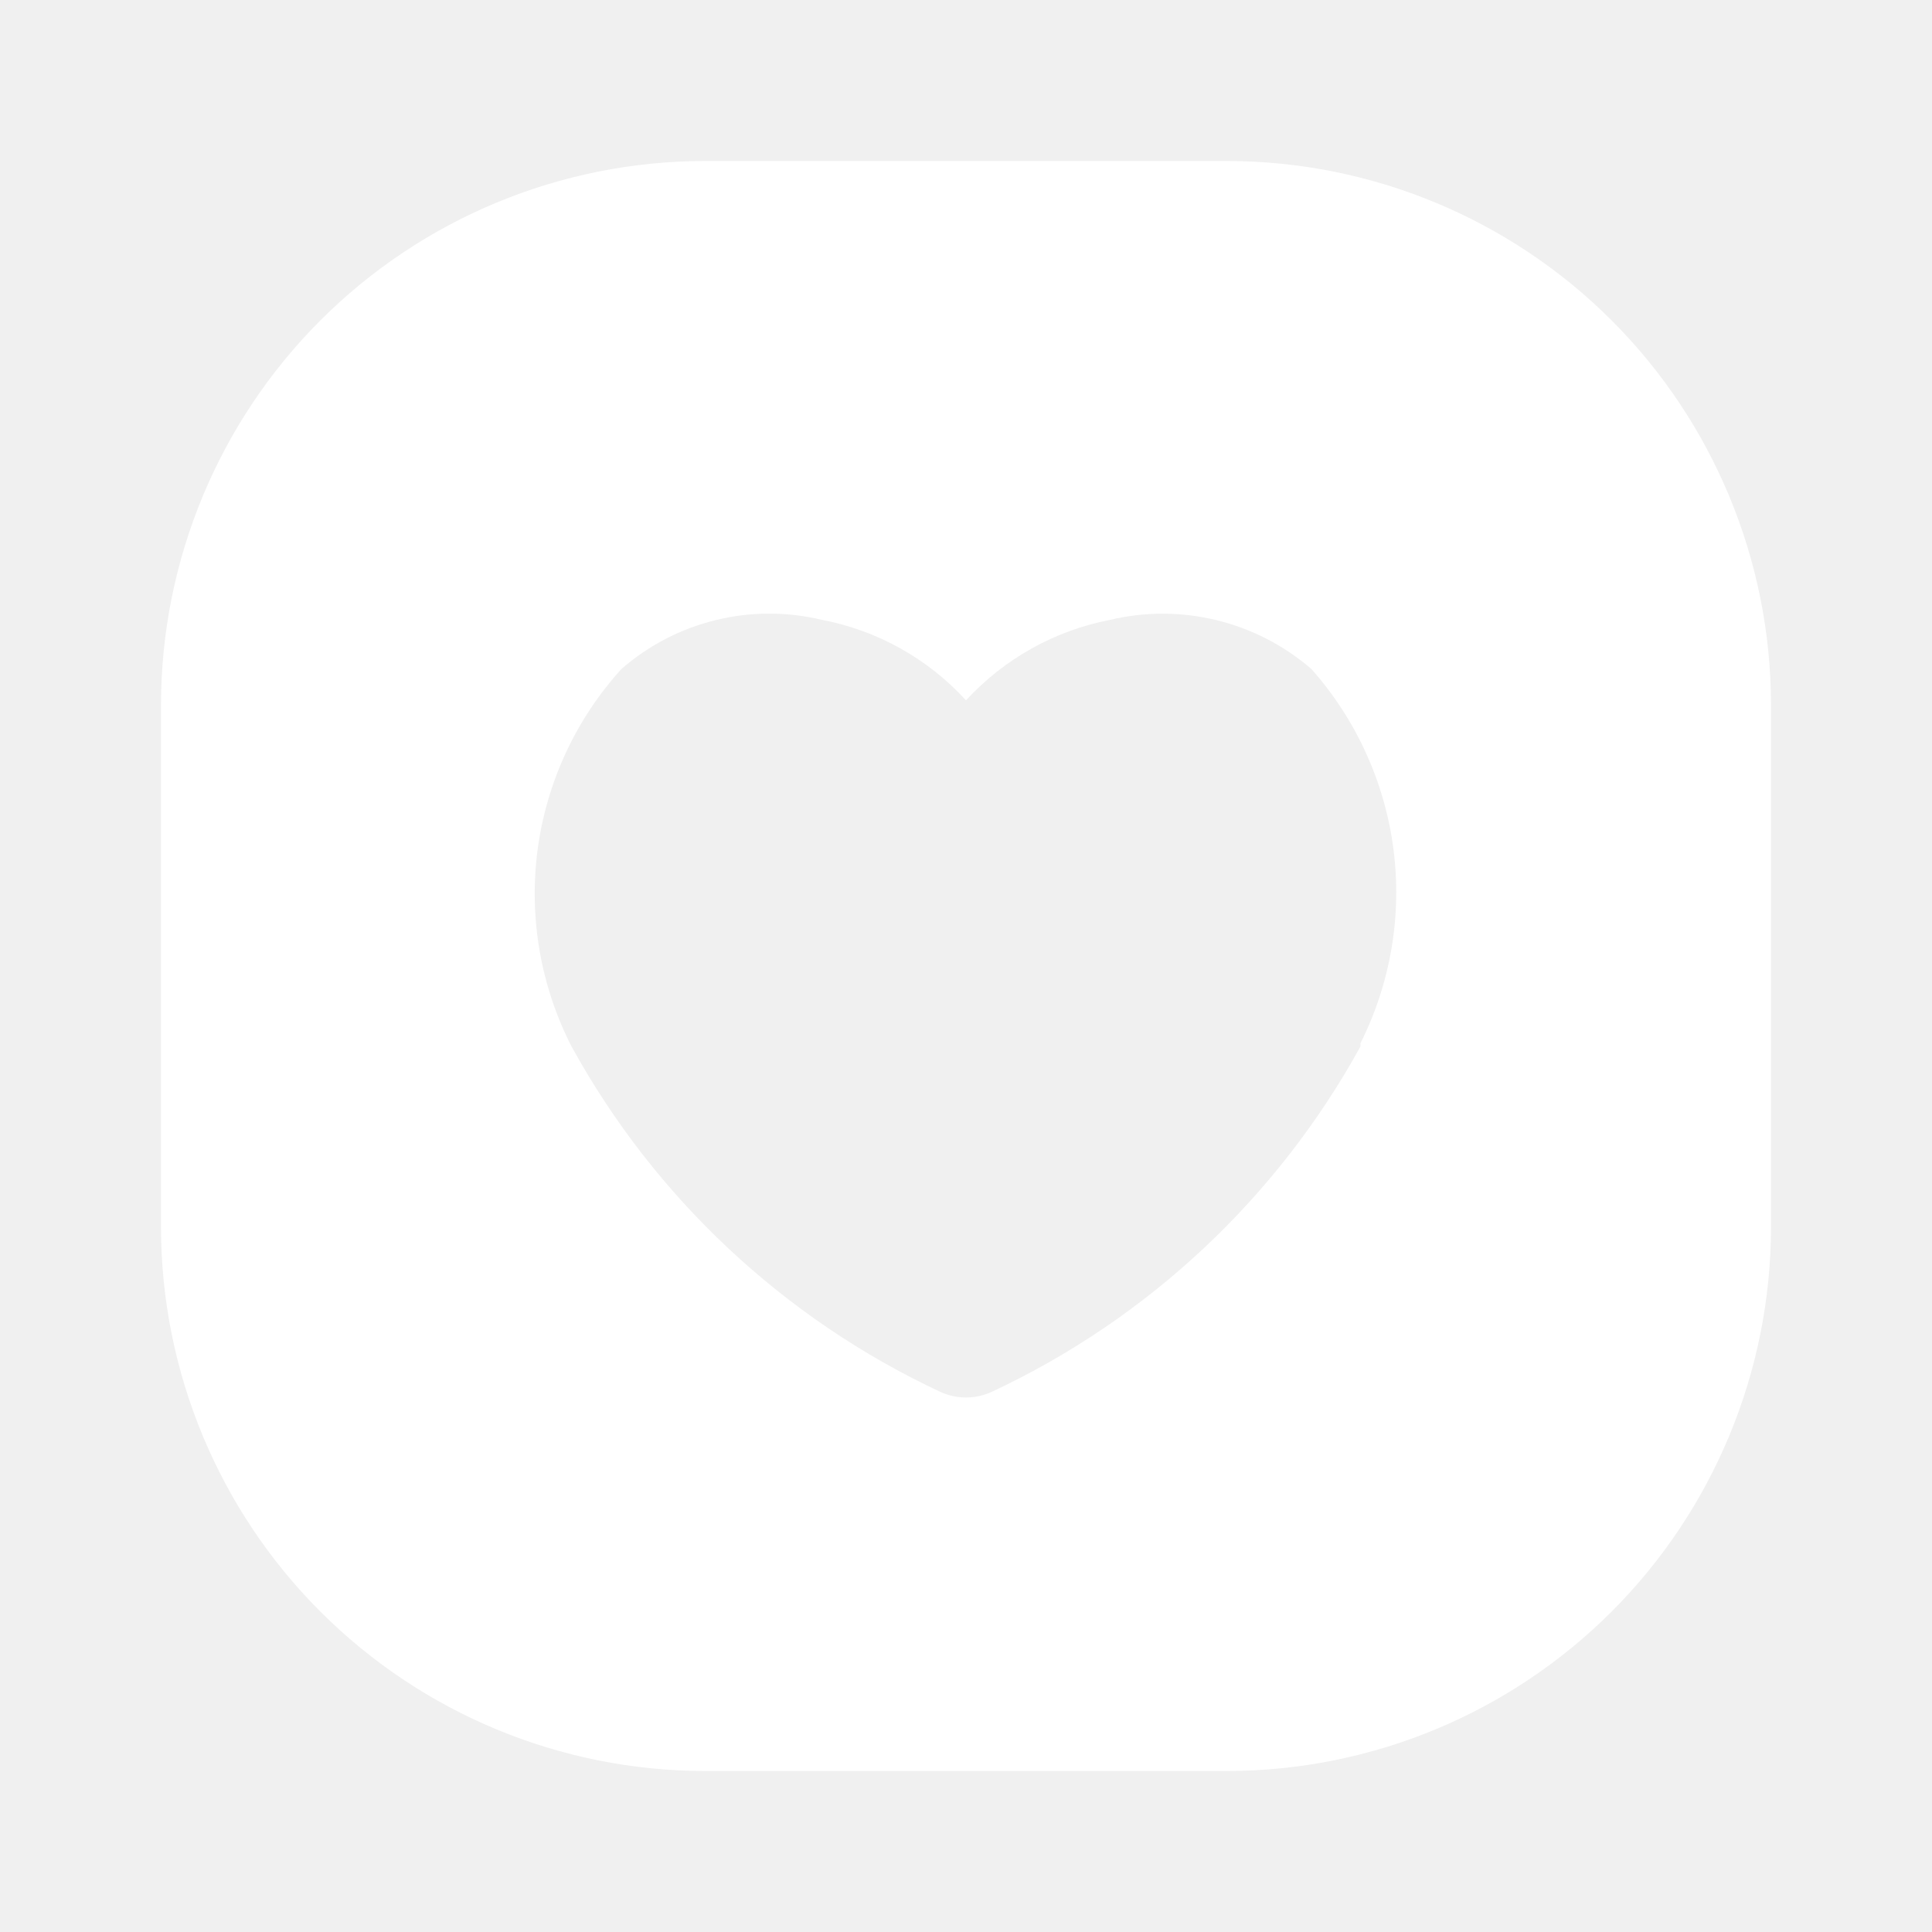
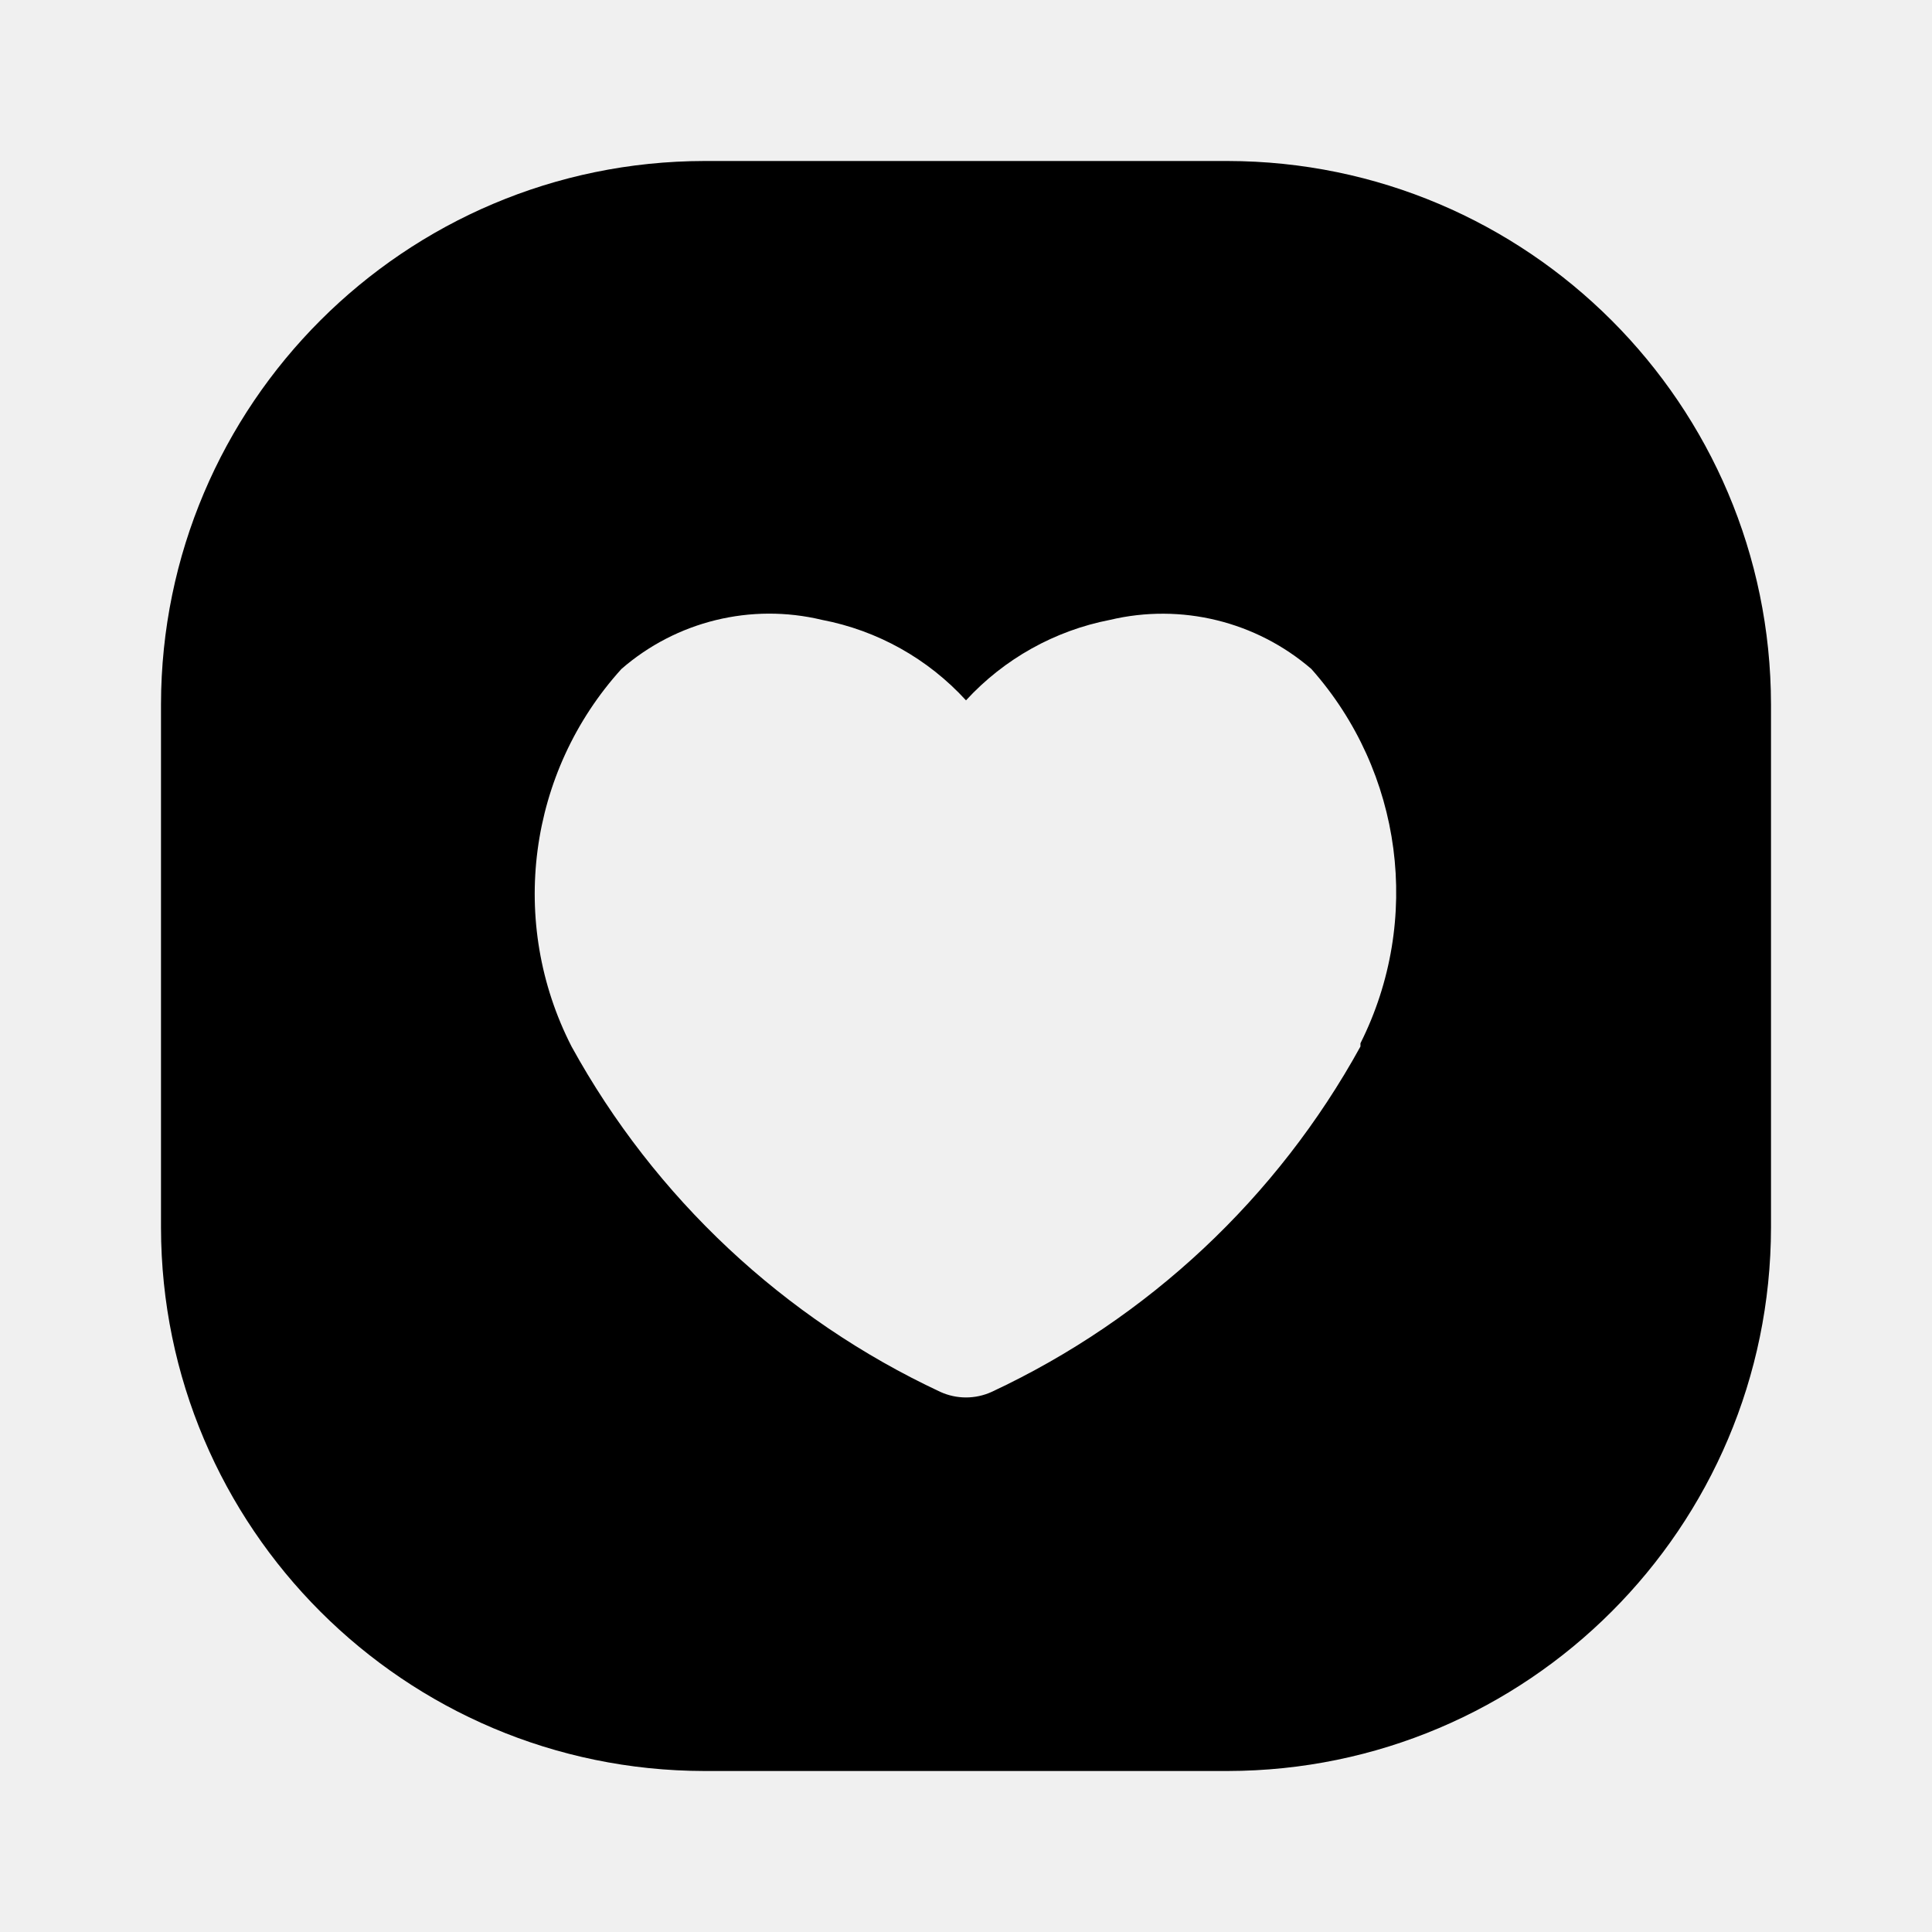
- <svg xmlns="http://www.w3.org/2000/svg" fill="none" version="1.1" viewBox="0 0 24 24">
-   <path d="m15.25 2h-6.5c-1.789 0.003-3.505 0.715-4.77 1.98s-1.977 2.981-1.98 4.77v6.5c0.003 1.789 0.715 3.505 1.98 4.77s2.981 1.977 4.77 1.98h6.5c1.789-0.003 3.505-0.715 4.77-1.98s1.977-2.981 1.98-4.77v-6.5c-0.003-1.789-0.715-3.505-1.98-4.77s-2.981-1.977-4.77-1.98zm1.65 11c-1.034 1.879-2.637 3.381-4.58 4.29-0.1 0.046-0.209 0.07-0.32 0.07s-0.22-0.024-0.32-0.07c-1.943-0.909-3.547-2.411-4.58-4.29-0.385-0.752-0.532-1.604-0.422-2.442 0.111-0.838 0.474-1.622 1.042-2.248 0.336-0.293 0.738-0.501 1.171-0.607 0.433-0.106 0.885-0.107 1.319-0.003 0.689 0.131 1.317 0.482 1.79 1 0.474-0.516 1.102-0.867 1.79-1 0.435-0.103 0.889-0.102 1.323 0.004 0.435 0.106 0.838 0.314 1.177 0.606 0.555 0.625 0.91 1.403 1.019 2.231 0.109 0.829-0.034 1.671-0.409 2.419v0.04z" fill="#000" style="fill:#fff" />
+ <svg xmlns="http://www.w3.org/2000/svg" width="24" height="24" viewBox="0 0 24 24">
+   <path fill="currentColor" d="M15.25 2h-6.5A6.76 6.76 0 0 0 2 8.75v6.5A6.76 6.76 0 0 0 8.75 22h6.5A6.76 6.76 0 0 0 22 15.25v-6.5A6.76 6.76 0 0 0 15.25 2m1.65 11a10.12 10.12 0 0 1-4.58 4.29.77.77 0 0 1-.64 0A10.12 10.12 0 0 1 7.1 13a4.16 4.16 0 0 1 .62-4.69 2.8 2.8 0 0 1 2.49-.61 3.25 3.25 0 0 1 1.79 1 3.28 3.28 0 0 1 1.79-1 2.83 2.83 0 0 1 2.5.61 4.18 4.18 0 0 1 .61 4.65z" class="nc-icon-wrapper" />
</svg>
